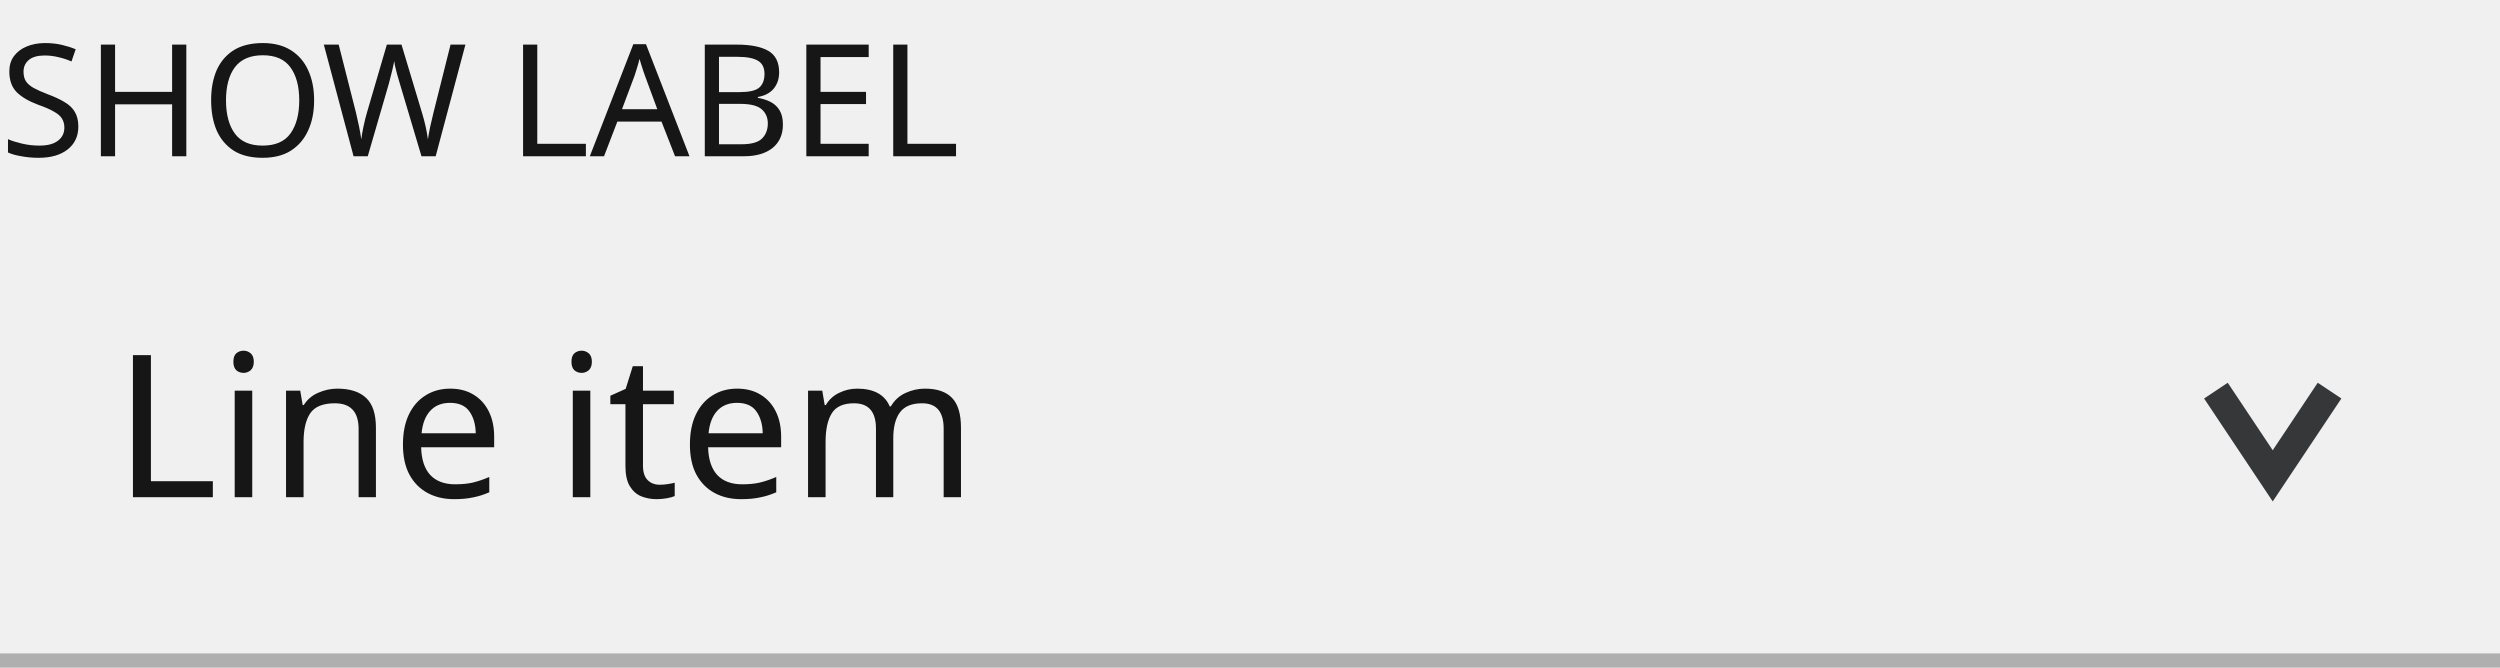
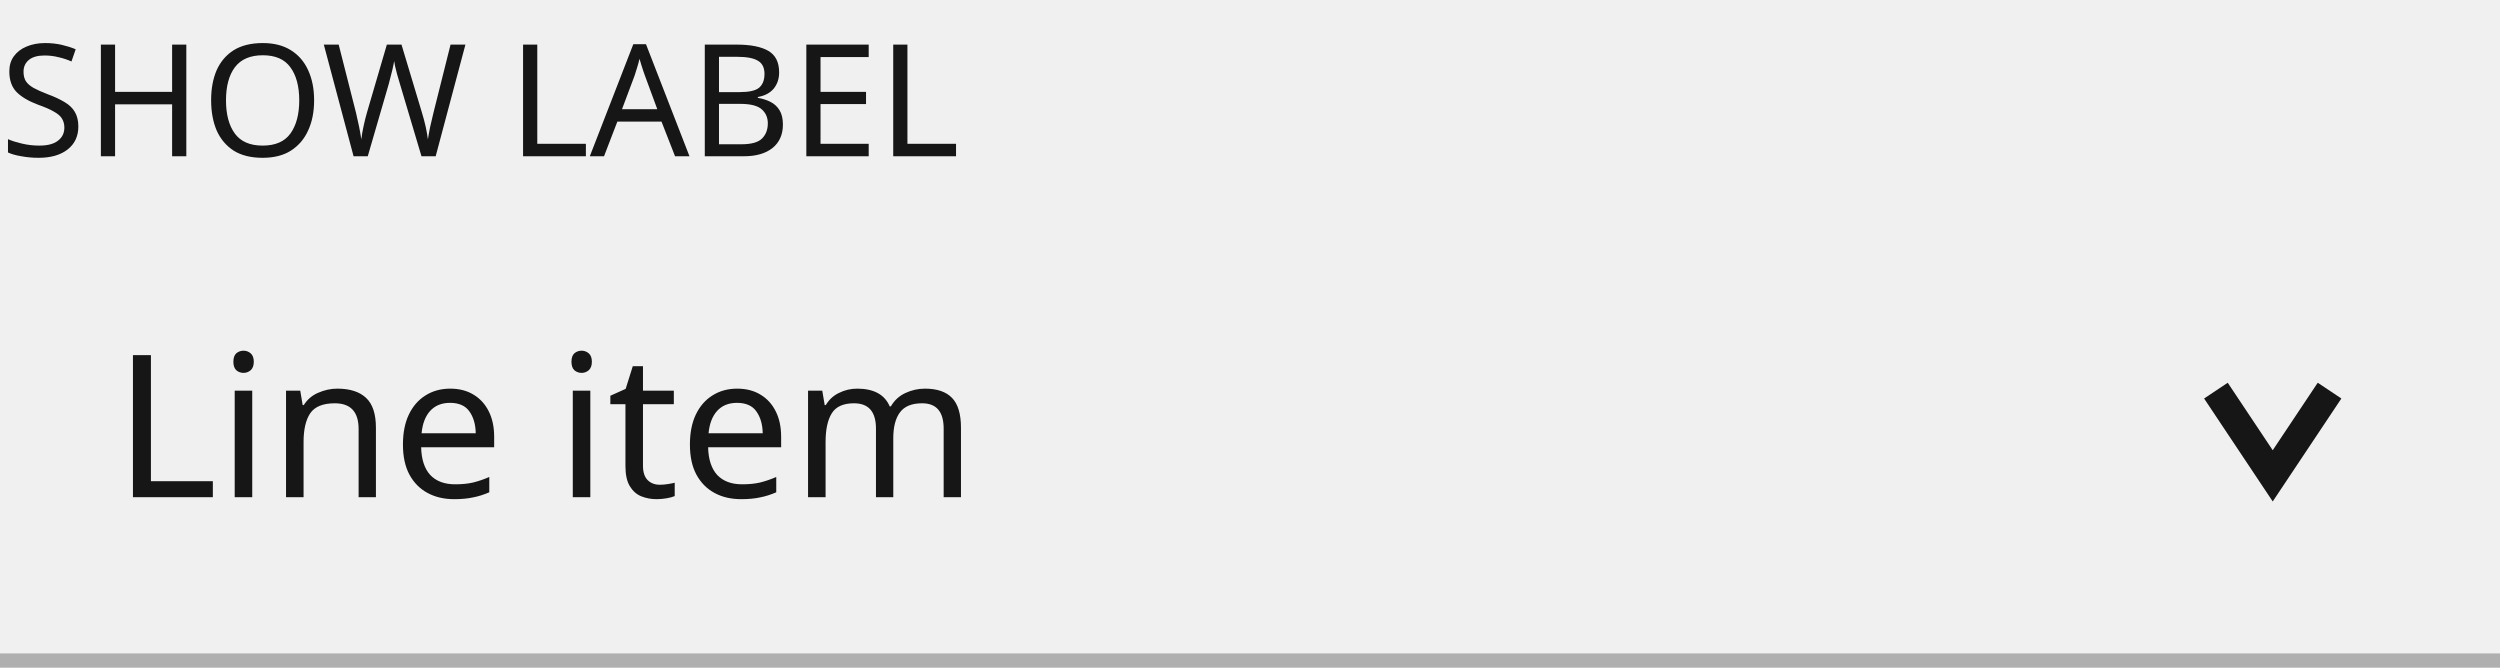
<svg xmlns="http://www.w3.org/2000/svg" id="DropdownMenu_UnderLine_32" width="176" height="47" viewBox="0 0 176 47">
  <defs>
    <clipPath id="clip-path">
      <rect y="1" width="176" height="14" fill="none" />
    </clipPath>
    <clipPath id="clip-path-2">
      <rect y="1" width="112" height="17" fill="none" />
    </clipPath>
  </defs>
  <rect id="Stroke" width="176" height="1" transform="translate(0 46)" fill="#161617" opacity="0.3" />
  <rect id="Rollover" width="2" height="1" transform="translate(87 46)" fill="#00b888" opacity="0" />
  <rect id="Fill_2" data-name="Fill 2" width="176" height="32" transform="translate(0 15)" fill="#161617" opacity="0" />
  <g id="Label" transform="translate(0 -1)" clip-path="url(#clip-path)" style="isolation: isolate">
    <text id="SHOW_LABEL" data-name="SHOW LABEL" transform="translate(0 12)" fill="#161617" font-size="11" font-family="SpaceMono-Regular, Space Mono">
      <tspan x="0" y="0">SHOW LABEL</tspan>
    </text>
  </g>
  <rect id="Stroke-2" data-name="Stroke" width="176" height="32" transform="translate(0 15)" fill="none" opacity="0" />
  <rect id="InteractionState" width="24" height="24" transform="translate(148 19)" fill="#00b888" opacity="0" />
  <rect id="IconLocation" width="16" height="16" transform="translate(152 23)" fill="#3cb4e7" opacity="0" />
-   <path id="Page_Arrow" data-name="Page Arrow" d="M0,0,6,4,0,8" transform="translate(164 27.5) rotate(90)" fill="none" stroke="#363738" stroke-width="2" />
+   <path id="Page_Arrow" data-name="Page Arrow" d="M0,0,6,4,0,8" transform="translate(164 27.5) rotate(90)" fill="none" stroke="#161617" stroke-width="2" />
  <g id="Scroll_Group_No_icon" data-name="Scroll Group No icon" transform="translate(8 21.001)" clip-path="url(#clip-path-2)" style="isolation: isolate">
    <text id="Line_item" data-name="Line item" transform="translate(0 14)" fill="#161617" font-size="14" font-family="SourceSansPro-Regular, Source Sans Pro">
      <tspan x="0" y="0">Line item</tspan>
    </text>
  </g>
  <g id="ErrorLocation" transform="translate(-41 15)">
    <g id="ErrorLocation-2" data-name="ErrorLocation" transform="translate(169 8)" fill="#fff" stroke="#707070" stroke-width="1" opacity="0">
      <rect width="16" height="16" stroke="none" />
      <rect x="0.5" y="0.5" width="15" height="15" fill="none" />
    </g>
    <text id="_" data-name="!" transform="translate(174 20)" fill="#c4000c" font-size="14" font-family="Verdana-Bold, Verdana" font-weight="700" opacity="0">
      <tspan x="0" y="0">!</tspan>
    </text>
  </g>
</svg>
